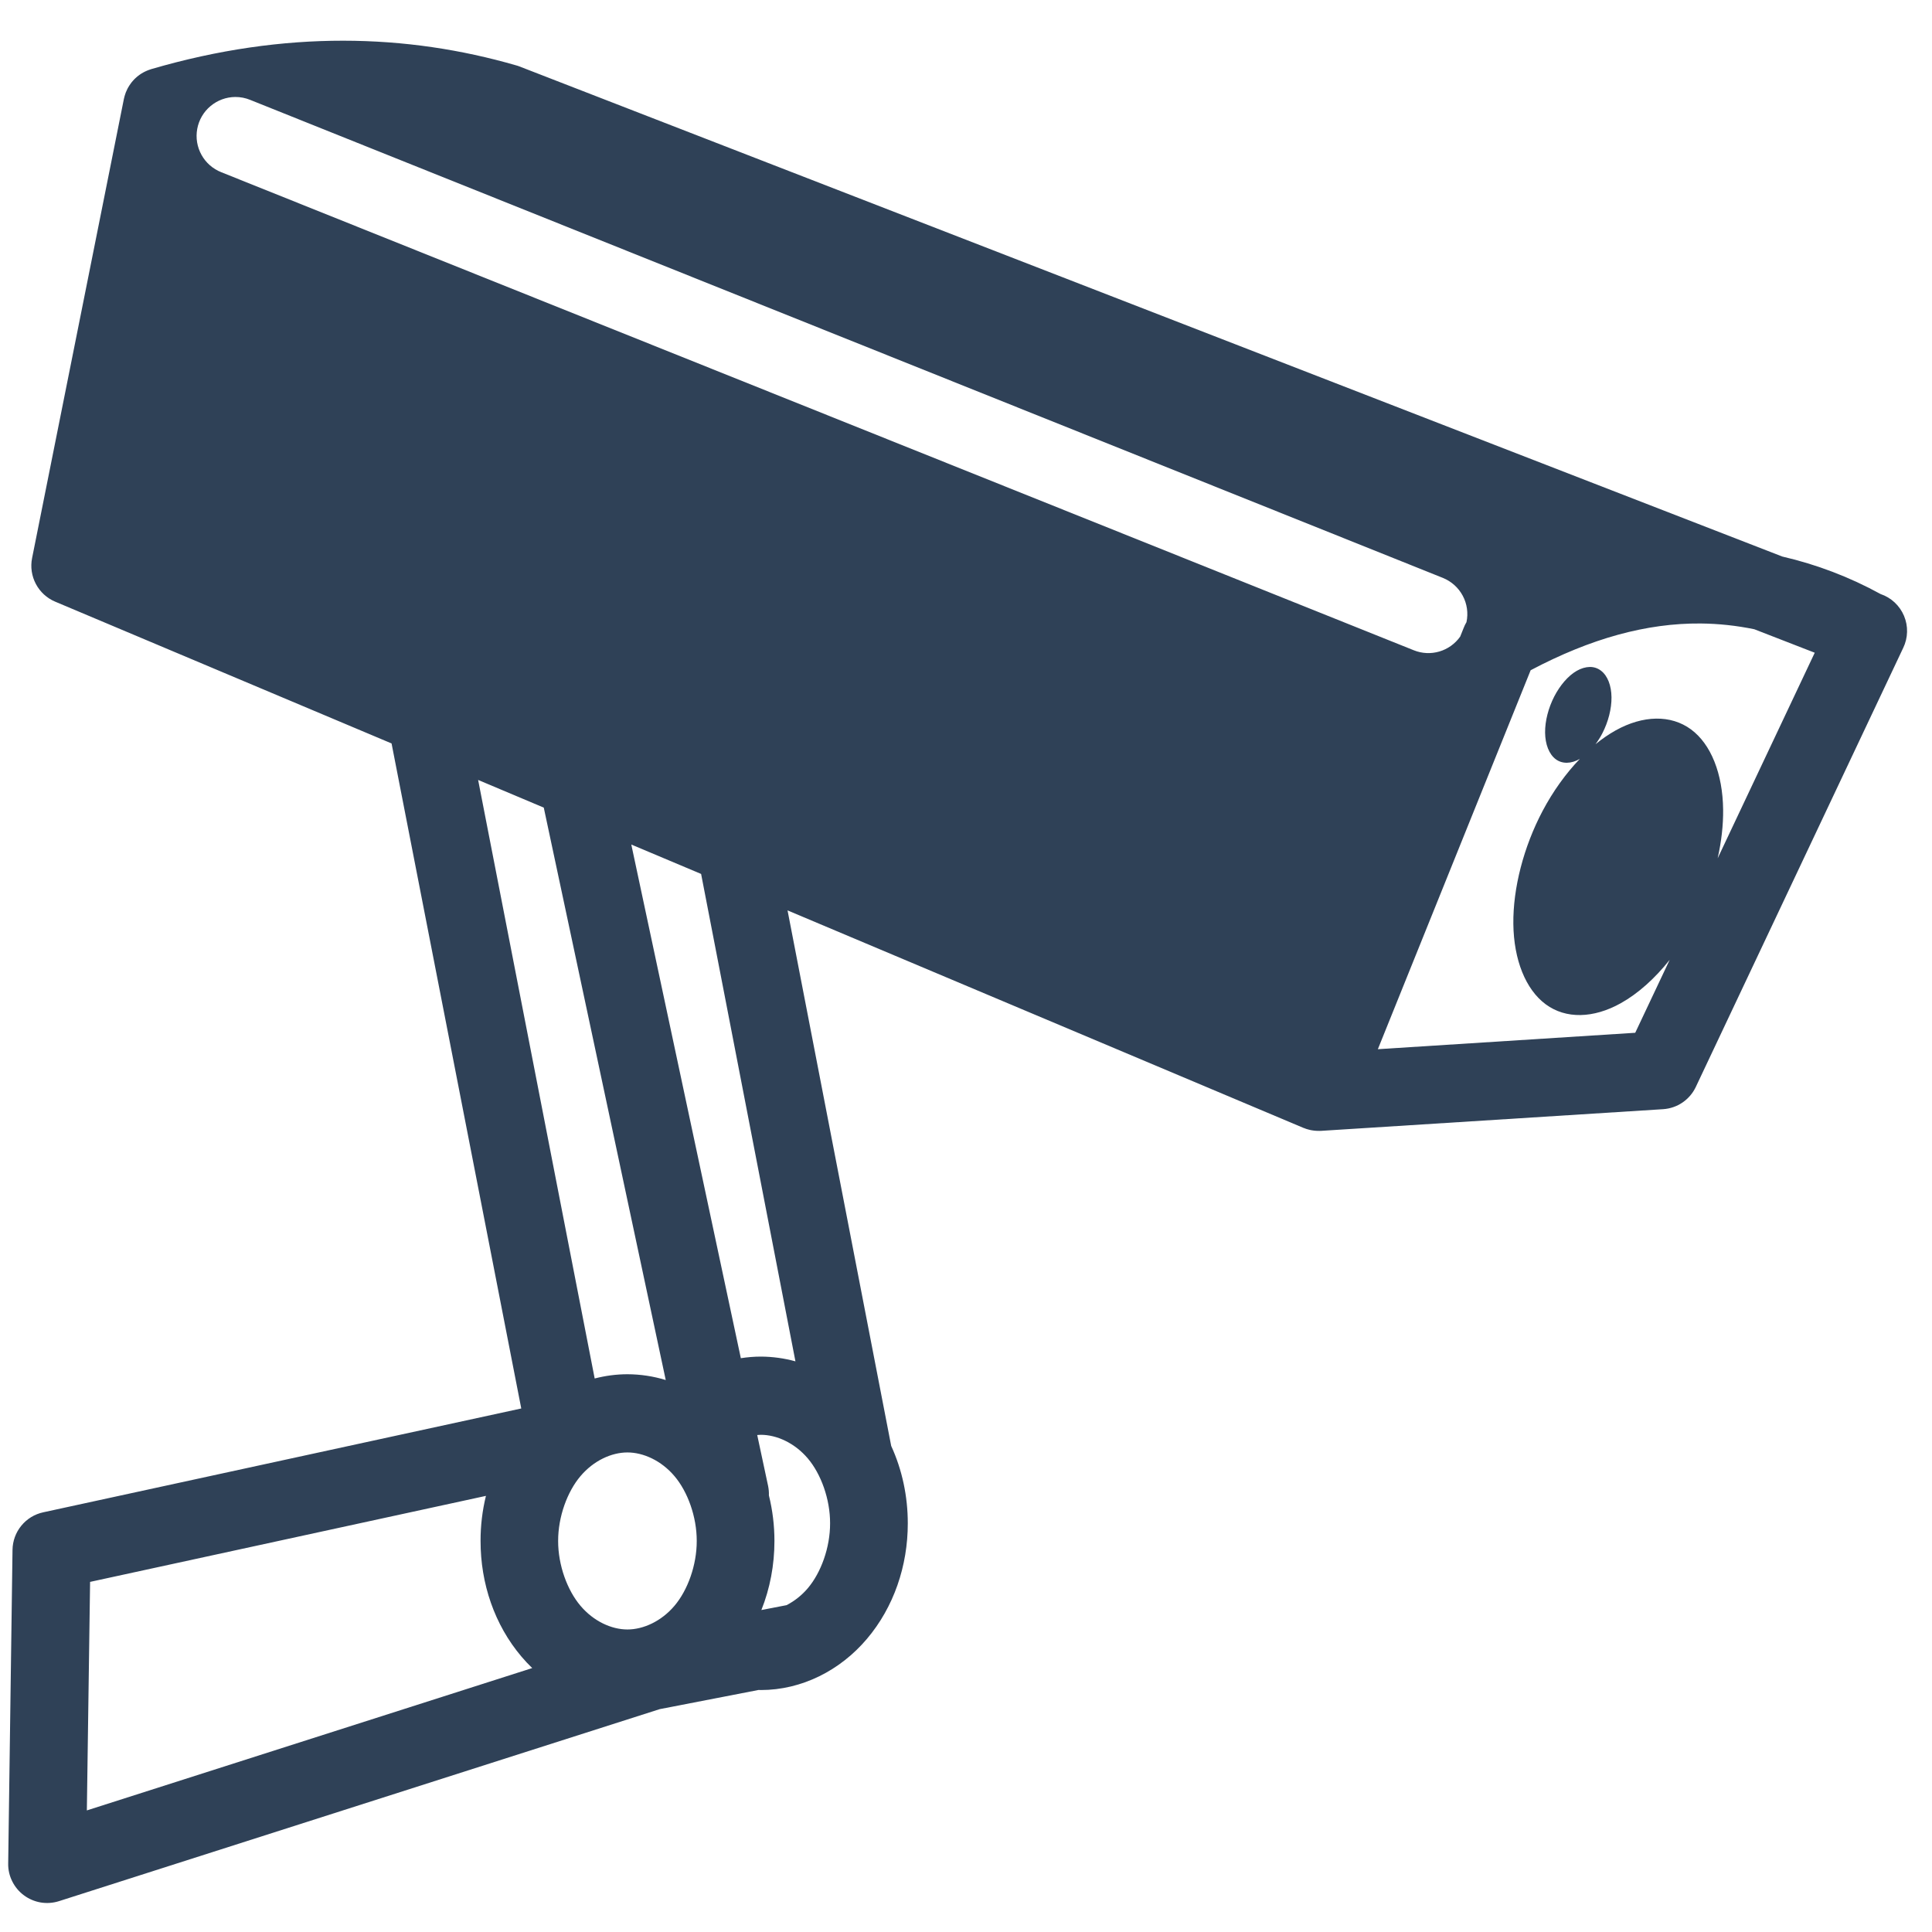
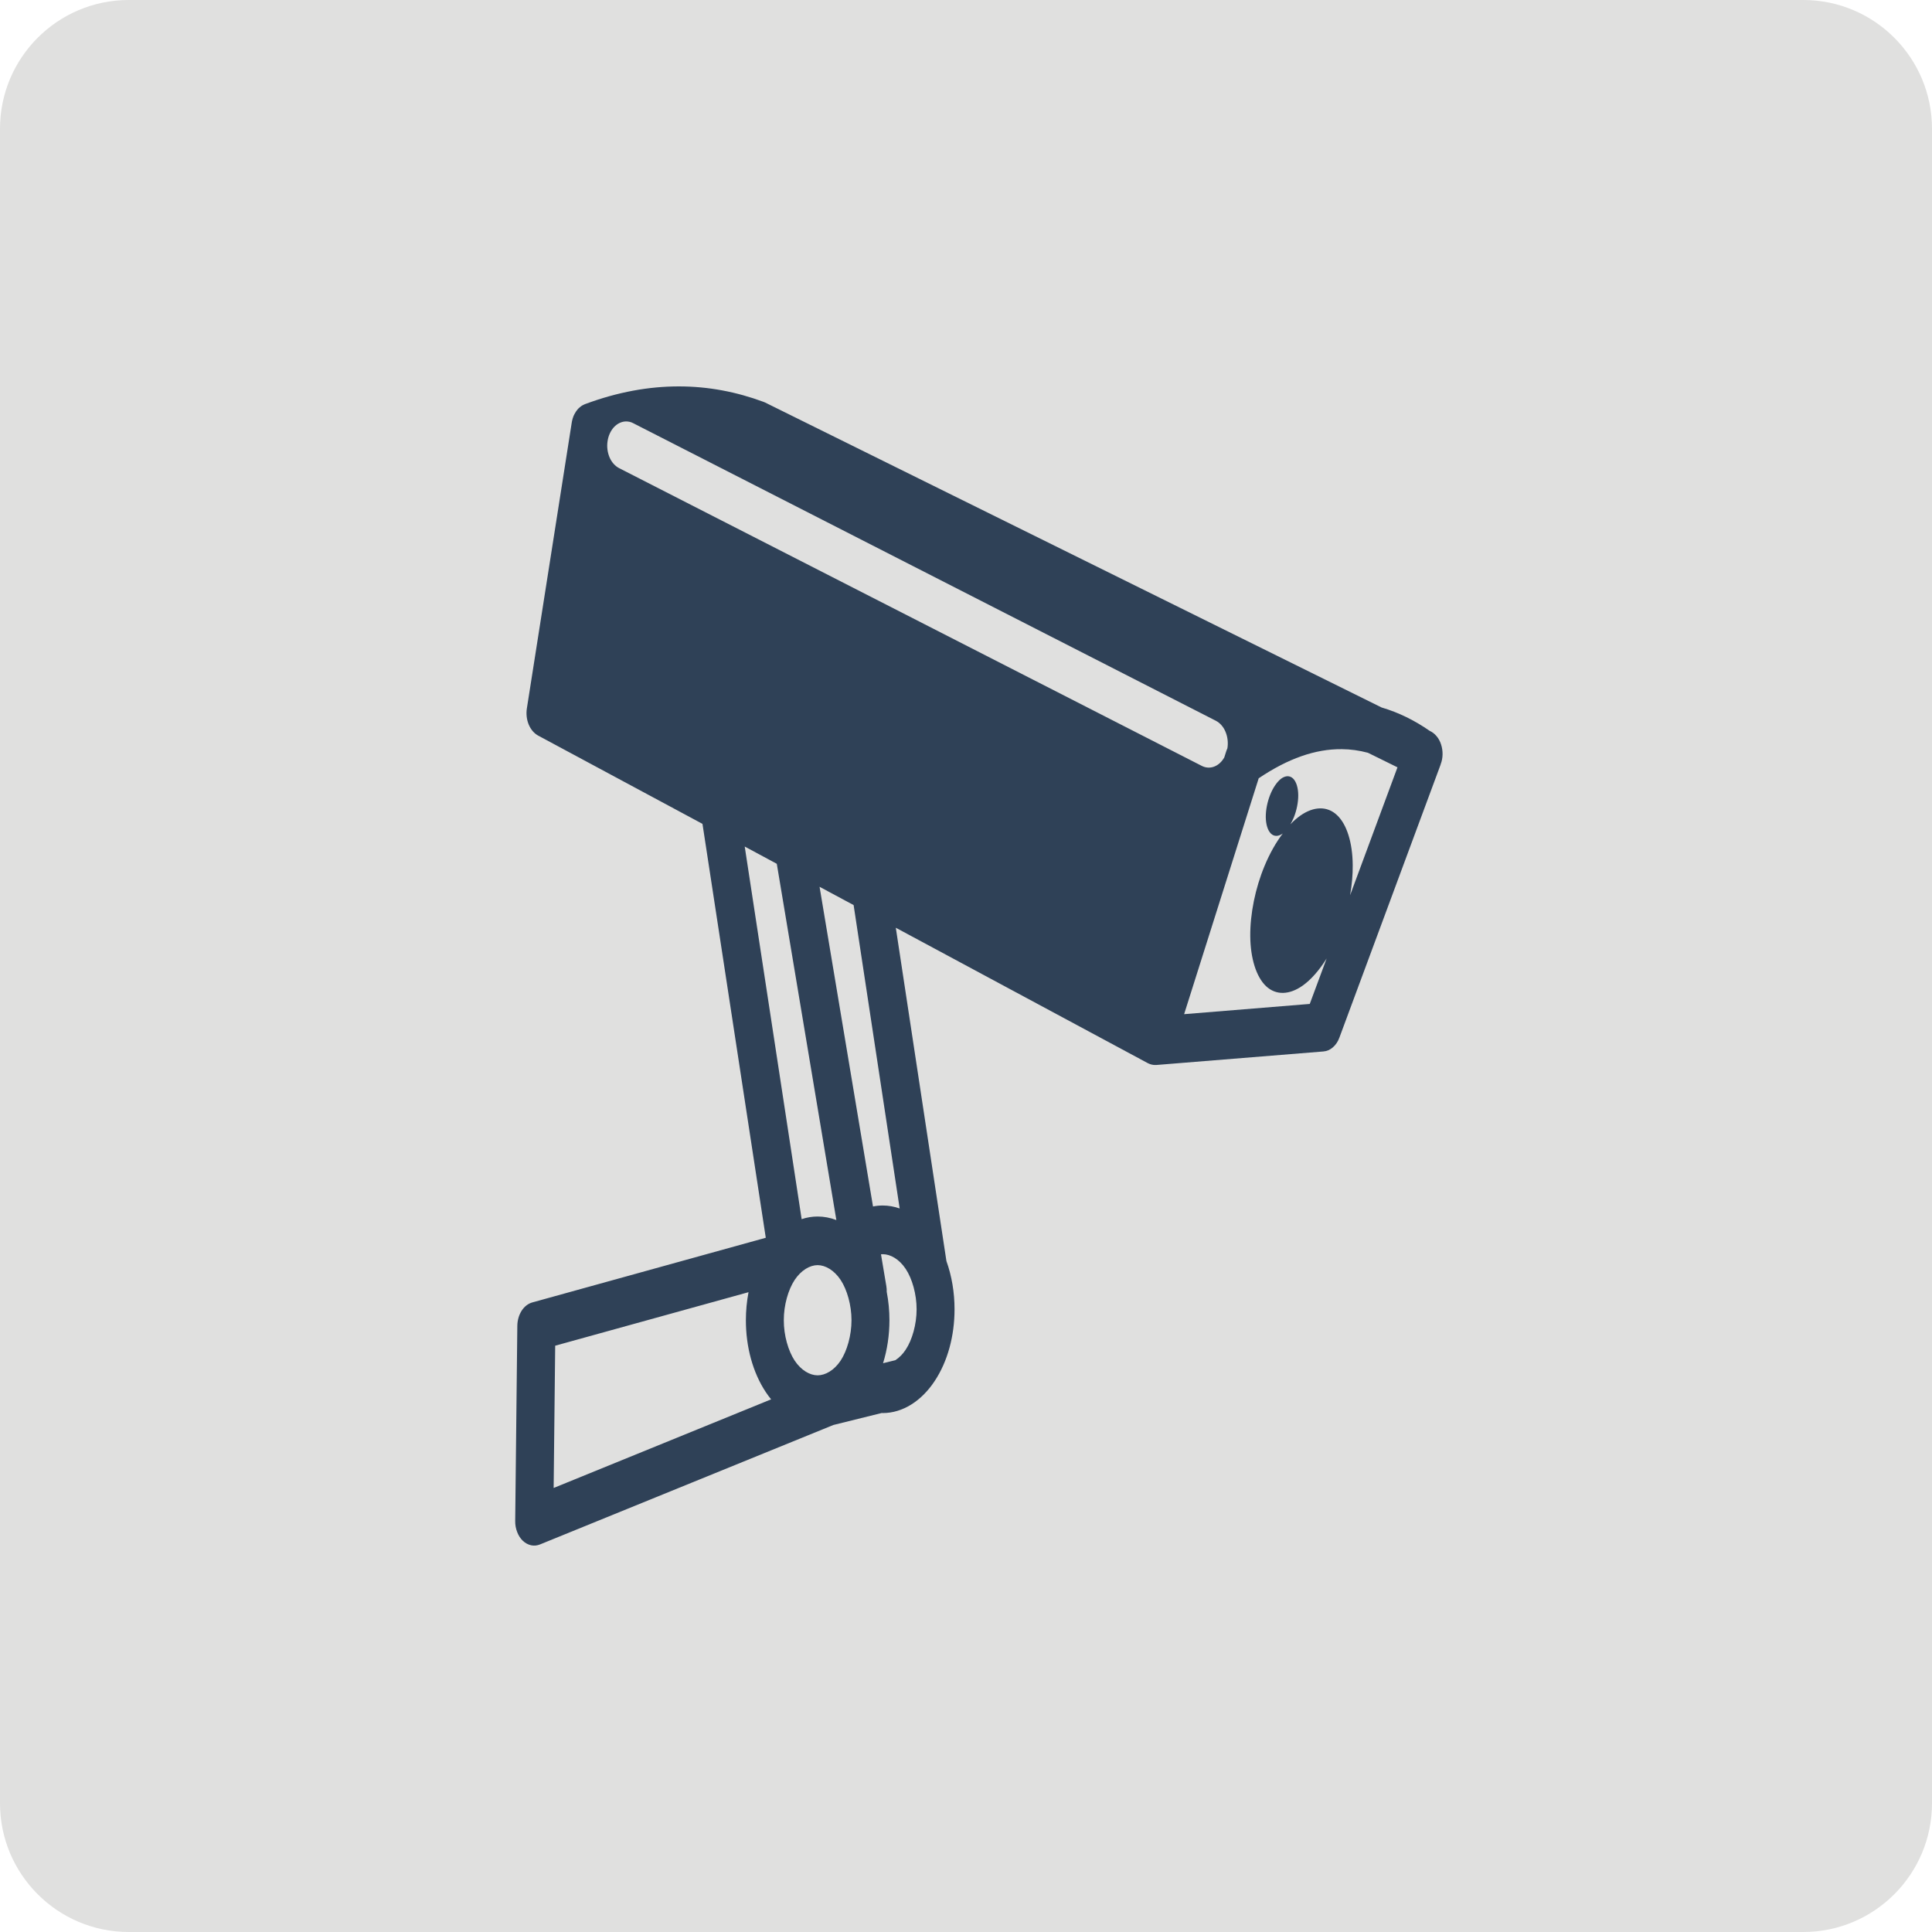
- <svg xmlns="http://www.w3.org/2000/svg" width="46" height="46" viewBox="0 0 46 46" fill="none">
-   <path d="M8.172 0.969C6.725 0.968 5.202 1.178 3.6 1.646L3.586 1.651C3.569 1.656 3.553 1.662 3.537 1.668C3.524 1.672 3.512 1.677 3.499 1.683C3.484 1.689 3.468 1.696 3.453 1.704C3.441 1.71 3.428 1.716 3.416 1.723C3.401 1.731 3.385 1.74 3.371 1.749C3.359 1.756 3.348 1.763 3.337 1.771C3.323 1.781 3.309 1.791 3.295 1.802C3.284 1.81 3.273 1.819 3.263 1.827C3.25 1.838 3.237 1.85 3.224 1.862C3.214 1.871 3.205 1.881 3.195 1.89C3.183 1.903 3.171 1.916 3.159 1.93C3.151 1.939 3.143 1.949 3.135 1.958C3.123 1.973 3.112 1.988 3.102 2.004C3.094 2.014 3.087 2.024 3.081 2.034C3.071 2.049 3.062 2.065 3.053 2.08C3.047 2.092 3.04 2.103 3.034 2.115C3.026 2.131 3.019 2.147 3.012 2.164C3.006 2.175 3.001 2.187 2.996 2.199C2.99 2.216 2.984 2.233 2.979 2.249C2.975 2.262 2.971 2.274 2.967 2.287C2.961 2.309 2.955 2.332 2.95 2.354L0.764 13.288C0.722 13.498 0.754 13.715 0.854 13.904C0.954 14.093 1.116 14.242 1.313 14.325L9.323 17.701L12.411 33.535L1.031 36.007C0.825 36.051 0.641 36.163 0.508 36.326C0.375 36.488 0.301 36.691 0.298 36.901L0.195 44.369C0.192 44.516 0.225 44.661 0.291 44.793C0.356 44.924 0.451 45.039 0.569 45.126C0.687 45.214 0.824 45.272 0.969 45.297C1.114 45.321 1.263 45.31 1.403 45.266L15.707 40.694L18.062 40.237C18.08 40.238 18.097 40.239 18.114 40.239C19.086 40.239 20.002 39.776 20.641 39.021C21.28 38.267 21.615 37.283 21.614 36.271V36.268C21.614 35.626 21.48 34.995 21.219 34.427L18.751 21.676L31.033 26.854L31.048 26.859C31.066 26.866 31.084 26.873 31.102 26.879C31.113 26.882 31.124 26.886 31.136 26.889C31.153 26.894 31.171 26.899 31.189 26.903C31.202 26.906 31.216 26.909 31.229 26.911C31.245 26.914 31.261 26.916 31.277 26.918C31.292 26.92 31.308 26.922 31.324 26.923C31.338 26.924 31.352 26.925 31.366 26.925C31.383 26.926 31.401 26.926 31.418 26.926C31.43 26.925 31.442 26.925 31.454 26.925L39.599 26.409C39.764 26.398 39.924 26.343 40.06 26.25C40.197 26.156 40.307 26.028 40.377 25.878L45.311 15.433L45.312 15.432V15.432L45.314 15.427C45.371 15.309 45.403 15.179 45.406 15.048C45.41 14.916 45.385 14.786 45.334 14.664C45.283 14.543 45.207 14.434 45.111 14.344C45.015 14.254 44.9 14.186 44.776 14.144C44.041 13.74 43.253 13.44 42.436 13.251L12.37 1.583C12.345 1.573 12.319 1.564 12.292 1.557C10.992 1.181 9.62 0.97 8.172 0.969ZM5.599 2.309C5.723 2.308 5.845 2.332 5.959 2.379L34.353 13.759C34.556 13.841 34.724 13.991 34.827 14.184C34.93 14.376 34.962 14.599 34.916 14.813C34.889 14.858 34.866 14.906 34.847 14.956L34.766 15.158C34.645 15.328 34.471 15.453 34.271 15.512C34.071 15.571 33.857 15.561 33.663 15.483L5.27 4.101C5.069 4.022 4.902 3.876 4.798 3.688C4.693 3.5 4.657 3.281 4.696 3.069C4.735 2.857 4.846 2.665 5.011 2.527C5.176 2.388 5.384 2.311 5.599 2.309ZM40.493 14.845C40.922 14.849 41.347 14.895 41.769 14.982L43.208 15.541L40.897 20.435C40.986 20.038 41.031 19.645 41.027 19.277C41.017 18.424 40.74 17.719 40.261 17.366C39.782 17.014 39.12 17.027 38.467 17.391C38.306 17.481 38.144 17.592 37.988 17.72C38.047 17.64 38.104 17.552 38.152 17.458C38.291 17.189 38.372 16.877 38.369 16.601C38.366 16.324 38.277 16.089 38.119 15.969C38.042 15.909 37.947 15.878 37.85 15.88C37.752 15.882 37.645 15.913 37.542 15.972C37.336 16.09 37.144 16.316 37.005 16.585C36.867 16.855 36.785 17.166 36.788 17.443C36.791 17.72 36.881 17.955 37.039 18.075C37.197 18.194 37.41 18.187 37.615 18.069C37.282 18.416 36.976 18.84 36.727 19.311C36.278 20.162 36.022 21.146 36.032 21.999C36.042 22.852 36.325 23.56 36.804 23.913C37.283 24.265 37.939 24.25 38.592 23.885C39 23.657 39.401 23.298 39.755 22.852L38.934 24.59L32.806 24.981L36.444 15.958C37.873 15.202 39.205 14.834 40.493 14.845L40.493 14.845ZM11.384 18.57L12.947 19.229L15.851 32.858C15.555 32.767 15.248 32.721 14.939 32.72C14.673 32.72 14.411 32.756 14.159 32.821L11.384 18.57ZM15.031 20.108L16.693 20.808L18.939 32.413C18.671 32.339 18.393 32.301 18.114 32.3C17.954 32.3 17.795 32.314 17.639 32.338L15.031 20.108L15.031 20.108ZM18.114 34.162C18.491 34.162 18.921 34.355 19.235 34.726C19.548 35.096 19.765 35.692 19.764 36.268C19.764 36.269 19.764 36.27 19.764 36.271C19.765 36.847 19.548 37.443 19.235 37.813C19.094 37.98 18.922 38.117 18.728 38.218L18.128 38.334C18.334 37.819 18.439 37.26 18.439 36.691V36.688C18.439 36.323 18.395 35.959 18.307 35.604C18.31 35.53 18.303 35.456 18.289 35.384L18.029 34.167C18.058 34.165 18.086 34.162 18.114 34.162ZM14.939 34.582C15.316 34.582 15.745 34.775 16.059 35.146C16.373 35.516 16.59 36.112 16.589 36.688C16.589 36.689 16.589 36.69 16.589 36.691C16.59 37.267 16.373 37.863 16.059 38.233C15.745 38.604 15.316 38.797 14.939 38.797C14.561 38.797 14.135 38.604 13.821 38.233C13.507 37.863 13.288 37.267 13.289 36.691C13.289 36.69 13.289 36.689 13.289 36.688C13.288 36.112 13.507 35.516 13.821 35.146C14.135 34.775 14.561 34.582 14.939 34.582H14.939ZM11.57 35.616C11.484 35.967 11.441 36.327 11.442 36.688V36.691C11.441 37.703 11.775 38.687 12.414 39.441C12.496 39.538 12.582 39.629 12.672 39.716L2.068 43.105L2.145 37.664L11.57 35.616V35.616Z" fill="#2F4157" />
+ <svg xmlns="http://www.w3.org/2000/svg" width="30" height="30" viewBox="0 0 30 30" fill="none">
+   <rect width="30" height="30" rx="2" fill="#E0E0DF" />
+   <path d="M10.541 6C10.08 6 9.595 6.085 9.085 6.275L9.08 6.277C9.075 6.279 9.07 6.281 9.065 6.284C9.061 6.286 9.057 6.288 9.053 6.29C9.048 6.292 9.043 6.295 9.038 6.298C9.034 6.301 9.03 6.303 9.026 6.306C9.021 6.309 9.016 6.313 9.012 6.317C9.008 6.32 9.004 6.323 9.001 6.326C8.996 6.33 8.992 6.334 8.987 6.338C8.984 6.341 8.981 6.345 8.977 6.348C8.973 6.353 8.969 6.358 8.965 6.362C8.962 6.366 8.959 6.37 8.956 6.374C8.952 6.379 8.948 6.385 8.944 6.39C8.942 6.394 8.939 6.398 8.937 6.402C8.933 6.408 8.929 6.414 8.926 6.42C8.924 6.424 8.921 6.428 8.919 6.433C8.916 6.439 8.913 6.445 8.91 6.451C8.908 6.456 8.906 6.461 8.904 6.465C8.902 6.472 8.9 6.478 8.897 6.485C8.896 6.49 8.894 6.495 8.892 6.5C8.89 6.506 8.889 6.513 8.887 6.52C8.886 6.525 8.884 6.53 8.883 6.535C8.881 6.544 8.879 6.553 8.878 6.562L8.181 11.001C8.168 11.086 8.178 11.174 8.21 11.251C8.242 11.328 8.294 11.388 8.356 11.422L10.908 12.793L11.891 19.22L8.266 20.224C8.201 20.242 8.142 20.287 8.1 20.353C8.058 20.419 8.034 20.501 8.033 20.587L8 23.618C7.999 23.678 8.01 23.737 8.031 23.79C8.051 23.844 8.082 23.89 8.119 23.926C8.157 23.961 8.201 23.985 8.247 23.995C8.293 24.005 8.34 24 8.385 23.982L12.941 22.127L13.691 21.941C13.696 21.941 13.702 21.942 13.707 21.942C14.017 21.942 14.309 21.754 14.512 21.447C14.716 21.141 14.822 20.742 14.822 20.331V20.33C14.822 20.069 14.779 19.813 14.696 19.582L13.91 14.406L17.822 16.508L17.827 16.51C17.833 16.513 17.838 16.516 17.844 16.518C17.848 16.52 17.851 16.521 17.855 16.522C17.86 16.524 17.866 16.526 17.872 16.528C17.876 16.529 17.88 16.53 17.885 16.531C17.89 16.532 17.895 16.533 17.9 16.534C17.905 16.535 17.91 16.536 17.915 16.536C17.919 16.537 17.924 16.537 17.928 16.537C17.934 16.537 17.939 16.537 17.945 16.537C17.949 16.537 17.952 16.537 17.956 16.537L20.55 16.327C20.603 16.323 20.654 16.301 20.697 16.263C20.741 16.225 20.776 16.173 20.798 16.112L22.37 11.872L22.37 11.871V11.871L22.37 11.869C22.389 11.821 22.399 11.769 22.4 11.715C22.401 11.662 22.393 11.609 22.377 11.56C22.361 11.51 22.337 11.466 22.306 11.43C22.275 11.393 22.239 11.366 22.199 11.348C21.965 11.185 21.714 11.062 21.454 10.986L11.878 6.249C11.87 6.245 11.861 6.242 11.853 6.239C11.439 6.086 11.002 6 10.541 6ZM9.721 6.544C9.761 6.544 9.8 6.553 9.836 6.573L18.88 11.192C18.944 11.225 18.998 11.286 19.03 11.364C19.063 11.443 19.073 11.533 19.059 11.62C19.05 11.639 19.043 11.658 19.037 11.678L19.011 11.76C18.973 11.829 18.917 11.88 18.853 11.904C18.79 11.928 18.721 11.924 18.66 11.892L9.617 7.271C9.553 7.239 9.499 7.18 9.466 7.104C9.433 7.027 9.421 6.938 9.434 6.852C9.446 6.766 9.482 6.689 9.534 6.632C9.587 6.576 9.653 6.545 9.721 6.544ZM20.835 11.633C20.972 11.634 21.107 11.653 21.241 11.689L21.7 11.915L20.964 13.902C20.992 13.741 21.007 13.582 21.005 13.432C21.002 13.086 20.914 12.8 20.761 12.657C20.609 12.513 20.398 12.519 20.19 12.666C20.138 12.703 20.087 12.748 20.037 12.8C20.056 12.768 20.074 12.732 20.09 12.694C20.134 12.585 20.16 12.458 20.159 12.346C20.158 12.233 20.129 12.138 20.079 12.089C20.055 12.065 20.024 12.053 19.993 12.053C19.962 12.054 19.928 12.066 19.895 12.09C19.83 12.139 19.768 12.23 19.724 12.339C19.68 12.449 19.654 12.575 19.655 12.688C19.656 12.8 19.685 12.895 19.735 12.944C19.785 12.993 19.853 12.99 19.919 12.942C19.812 13.083 19.715 13.255 19.636 13.446C19.492 13.791 19.411 14.191 19.414 14.537C19.417 14.883 19.508 15.171 19.66 15.314C19.813 15.457 20.022 15.451 20.23 15.303C20.36 15.21 20.487 15.064 20.6 14.883L20.338 15.589L18.387 15.748L19.545 12.085C20.001 11.778 20.425 11.629 20.835 11.633L20.835 11.633ZM11.564 13.145L12.062 13.413L12.987 18.945C12.893 18.909 12.794 18.89 12.696 18.89C12.611 18.89 12.528 18.904 12.448 18.931L11.564 13.145ZM12.726 13.77L13.255 14.054L13.97 18.765C13.885 18.735 13.796 18.719 13.707 18.719C13.656 18.719 13.606 18.724 13.556 18.734L12.726 13.769L12.726 13.77ZM13.707 19.475C13.828 19.475 13.964 19.553 14.064 19.704C14.164 19.854 14.233 20.096 14.233 20.33C14.233 20.33 14.233 20.331 14.233 20.331C14.233 20.565 14.164 20.807 14.064 20.957C14.02 21.025 13.965 21.081 13.903 21.121L13.712 21.168C13.777 20.959 13.811 20.732 13.811 20.501V20.5C13.811 20.352 13.797 20.204 13.769 20.06C13.77 20.03 13.768 20 13.763 19.971L13.68 19.477C13.689 19.476 13.698 19.475 13.707 19.475ZM12.696 19.645C12.816 19.645 12.953 19.724 13.053 19.874C13.153 20.025 13.222 20.266 13.222 20.5C13.222 20.501 13.222 20.501 13.222 20.501C13.222 20.735 13.153 20.977 13.053 21.128C12.953 21.278 12.816 21.356 12.696 21.356C12.576 21.356 12.44 21.278 12.34 21.128C12.24 20.977 12.17 20.735 12.171 20.501C12.171 20.501 12.171 20.501 12.171 20.5C12.17 20.266 12.24 20.025 12.34 19.874C12.44 19.724 12.576 19.645 12.696 19.645H12.696ZM11.623 20.065C11.596 20.208 11.582 20.354 11.582 20.5V20.501C11.582 20.912 11.688 21.311 11.892 21.618C11.918 21.657 11.945 21.694 11.974 21.729L8.597 23.105L8.621 20.896L11.623 20.065V20.065Z" fill="#2F4157" />
</svg>
